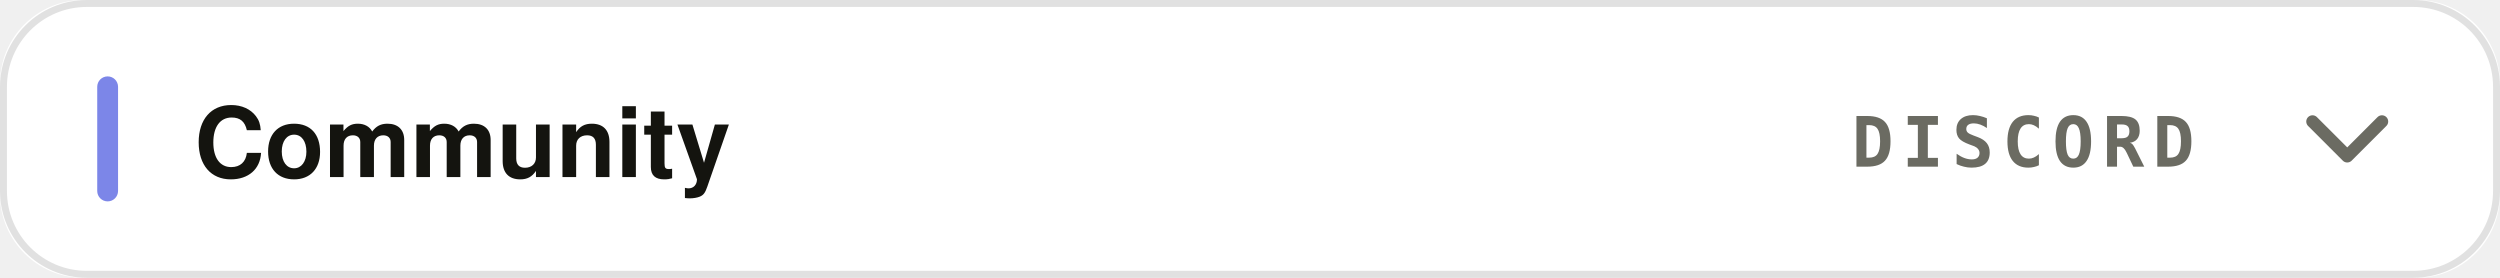
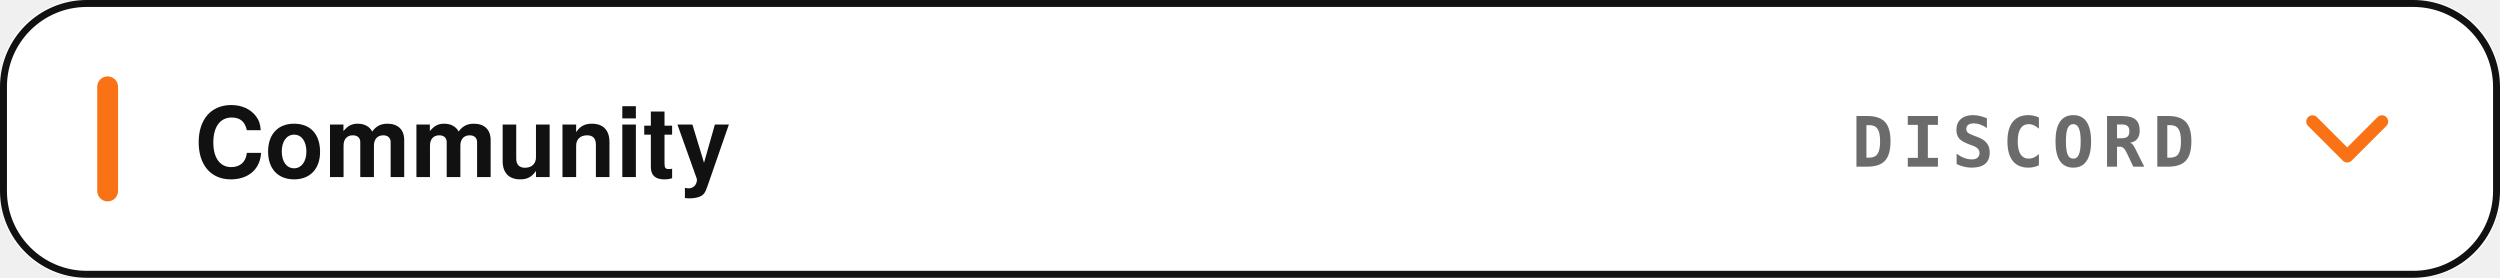
<svg xmlns="http://www.w3.org/2000/svg" width="360" height="40" viewBox="0 0 360 40" role="img" aria-label="Community: Chat with the team and other builders">
  <defs>
    <style>text{font-kerning:normal}</style>
  </defs>
-   <rect width="360" height="40" rx="12" fill="#FFFFFF" />
-   <rect x="14" y="11" width="3" height="18" rx="1.5" fill="#7C86E8" />
-   <text x="28" y="25.5" font-family="-apple-system, BlinkMacSystemFont, 'Segoe UI', Helvetica, Arial, sans-serif" font-weight="700" font-size="14" fill="#14140F">Community</text>
-   <text x="316" y="24" text-anchor="end" font-family="ui-monospace, SFMono-Regular, Menlo, Consolas, monospace" font-weight="600" font-size="10" letter-spacing="1.2" fill="#6B6B62">DISCORD</text>
-   <path d="M333 17.5l5 5l5 -5" fill="none" stroke="#6B6B62" stroke-width="1.8" stroke-linecap="round" stroke-linejoin="round" />
-   <rect x=".5" y=".5" width="359" height="39" rx="12" fill="none" stroke="#000" stroke-opacity="0.12" />
+   <rect width="360" height="40" rx="12" fill="#ffffff" />
+   <rect x="14" y="11" width="3" height="18" rx="1.5" fill="#f97316" />
+   <text x="28" y="25.5" font-family="-apple-system, BlinkMacSystemFont, 'Segoe UI', Helvetica, Arial, sans-serif" font-weight="700" font-size="14" fill="#111111">Community</text>
+   <text x="316" y="24" text-anchor="end" font-family="ui-monospace, SFMono-Regular, Menlo, Consolas, monospace" font-weight="600" font-size="10" letter-spacing="1.2" fill="#6b6b6b">DISCORD</text>
+   <path d="M333 17.5l5 5l5 -5" fill="none" stroke="#f97316" stroke-width="1.8" stroke-linecap="round" stroke-linejoin="round" />
+   <rect x=".5" y=".5" width="359" height="39" rx="12" fill="none" stroke="#111" stroke-opacity="1" />
</svg>
